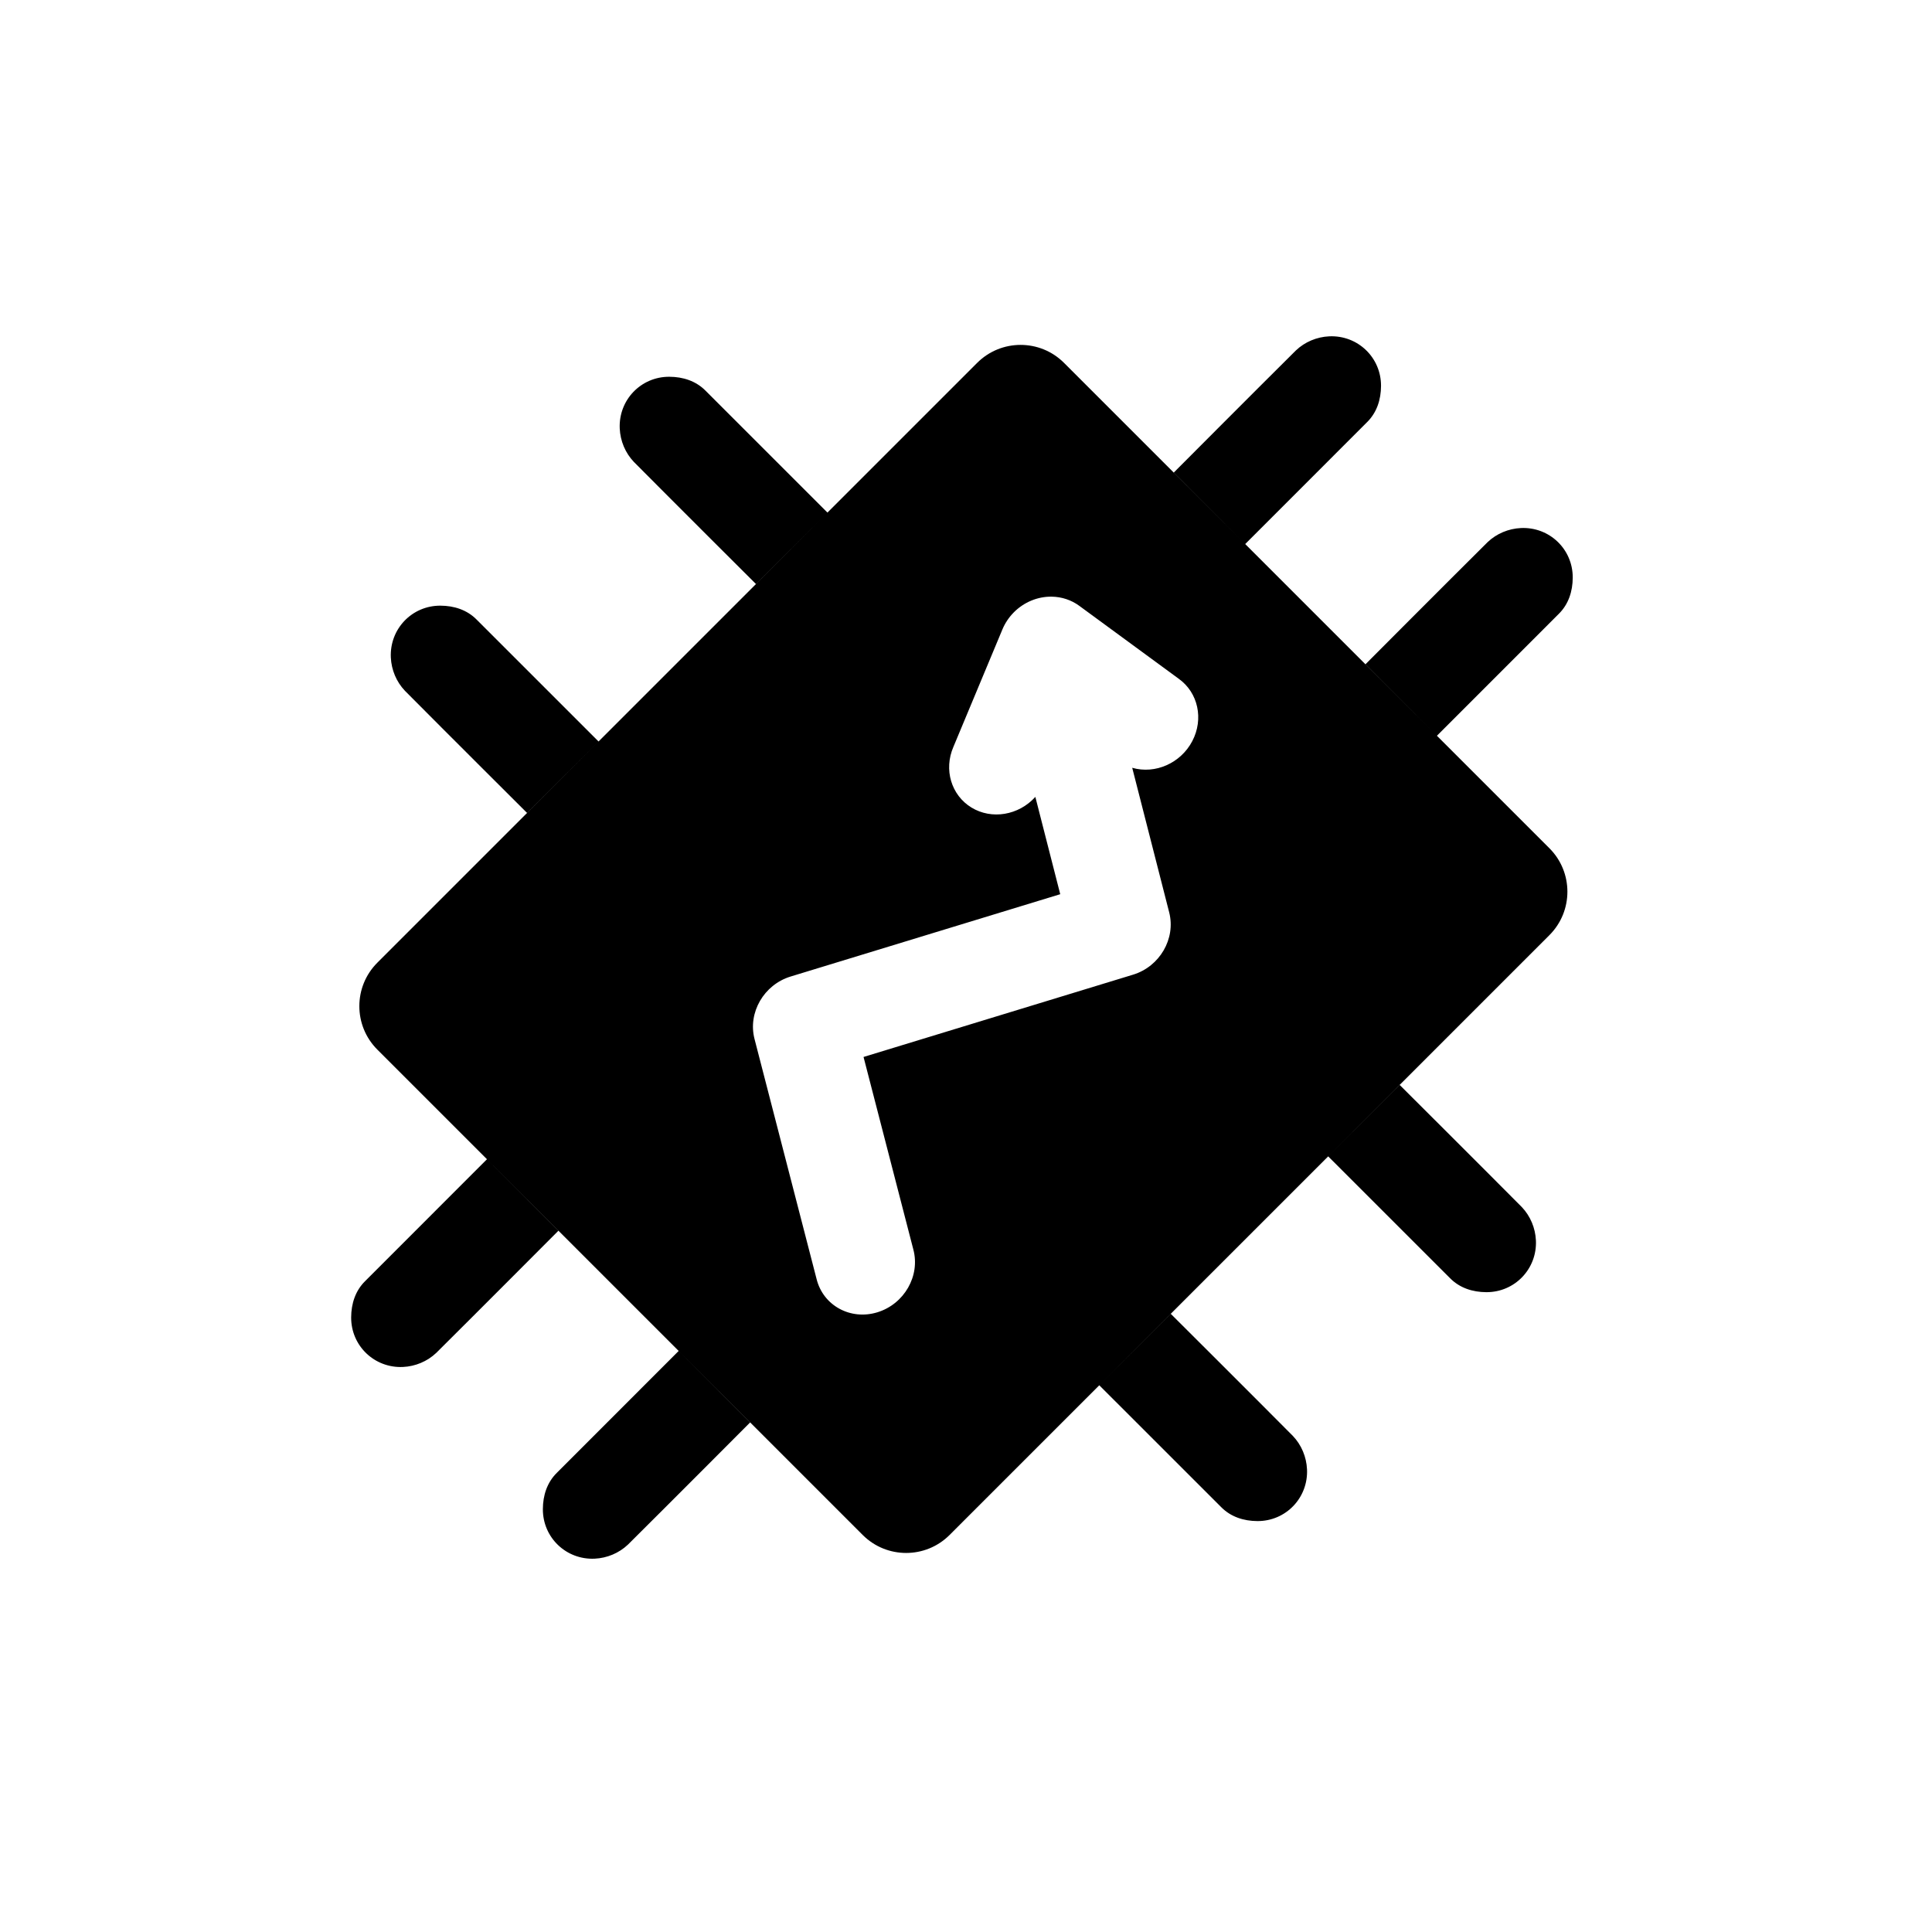
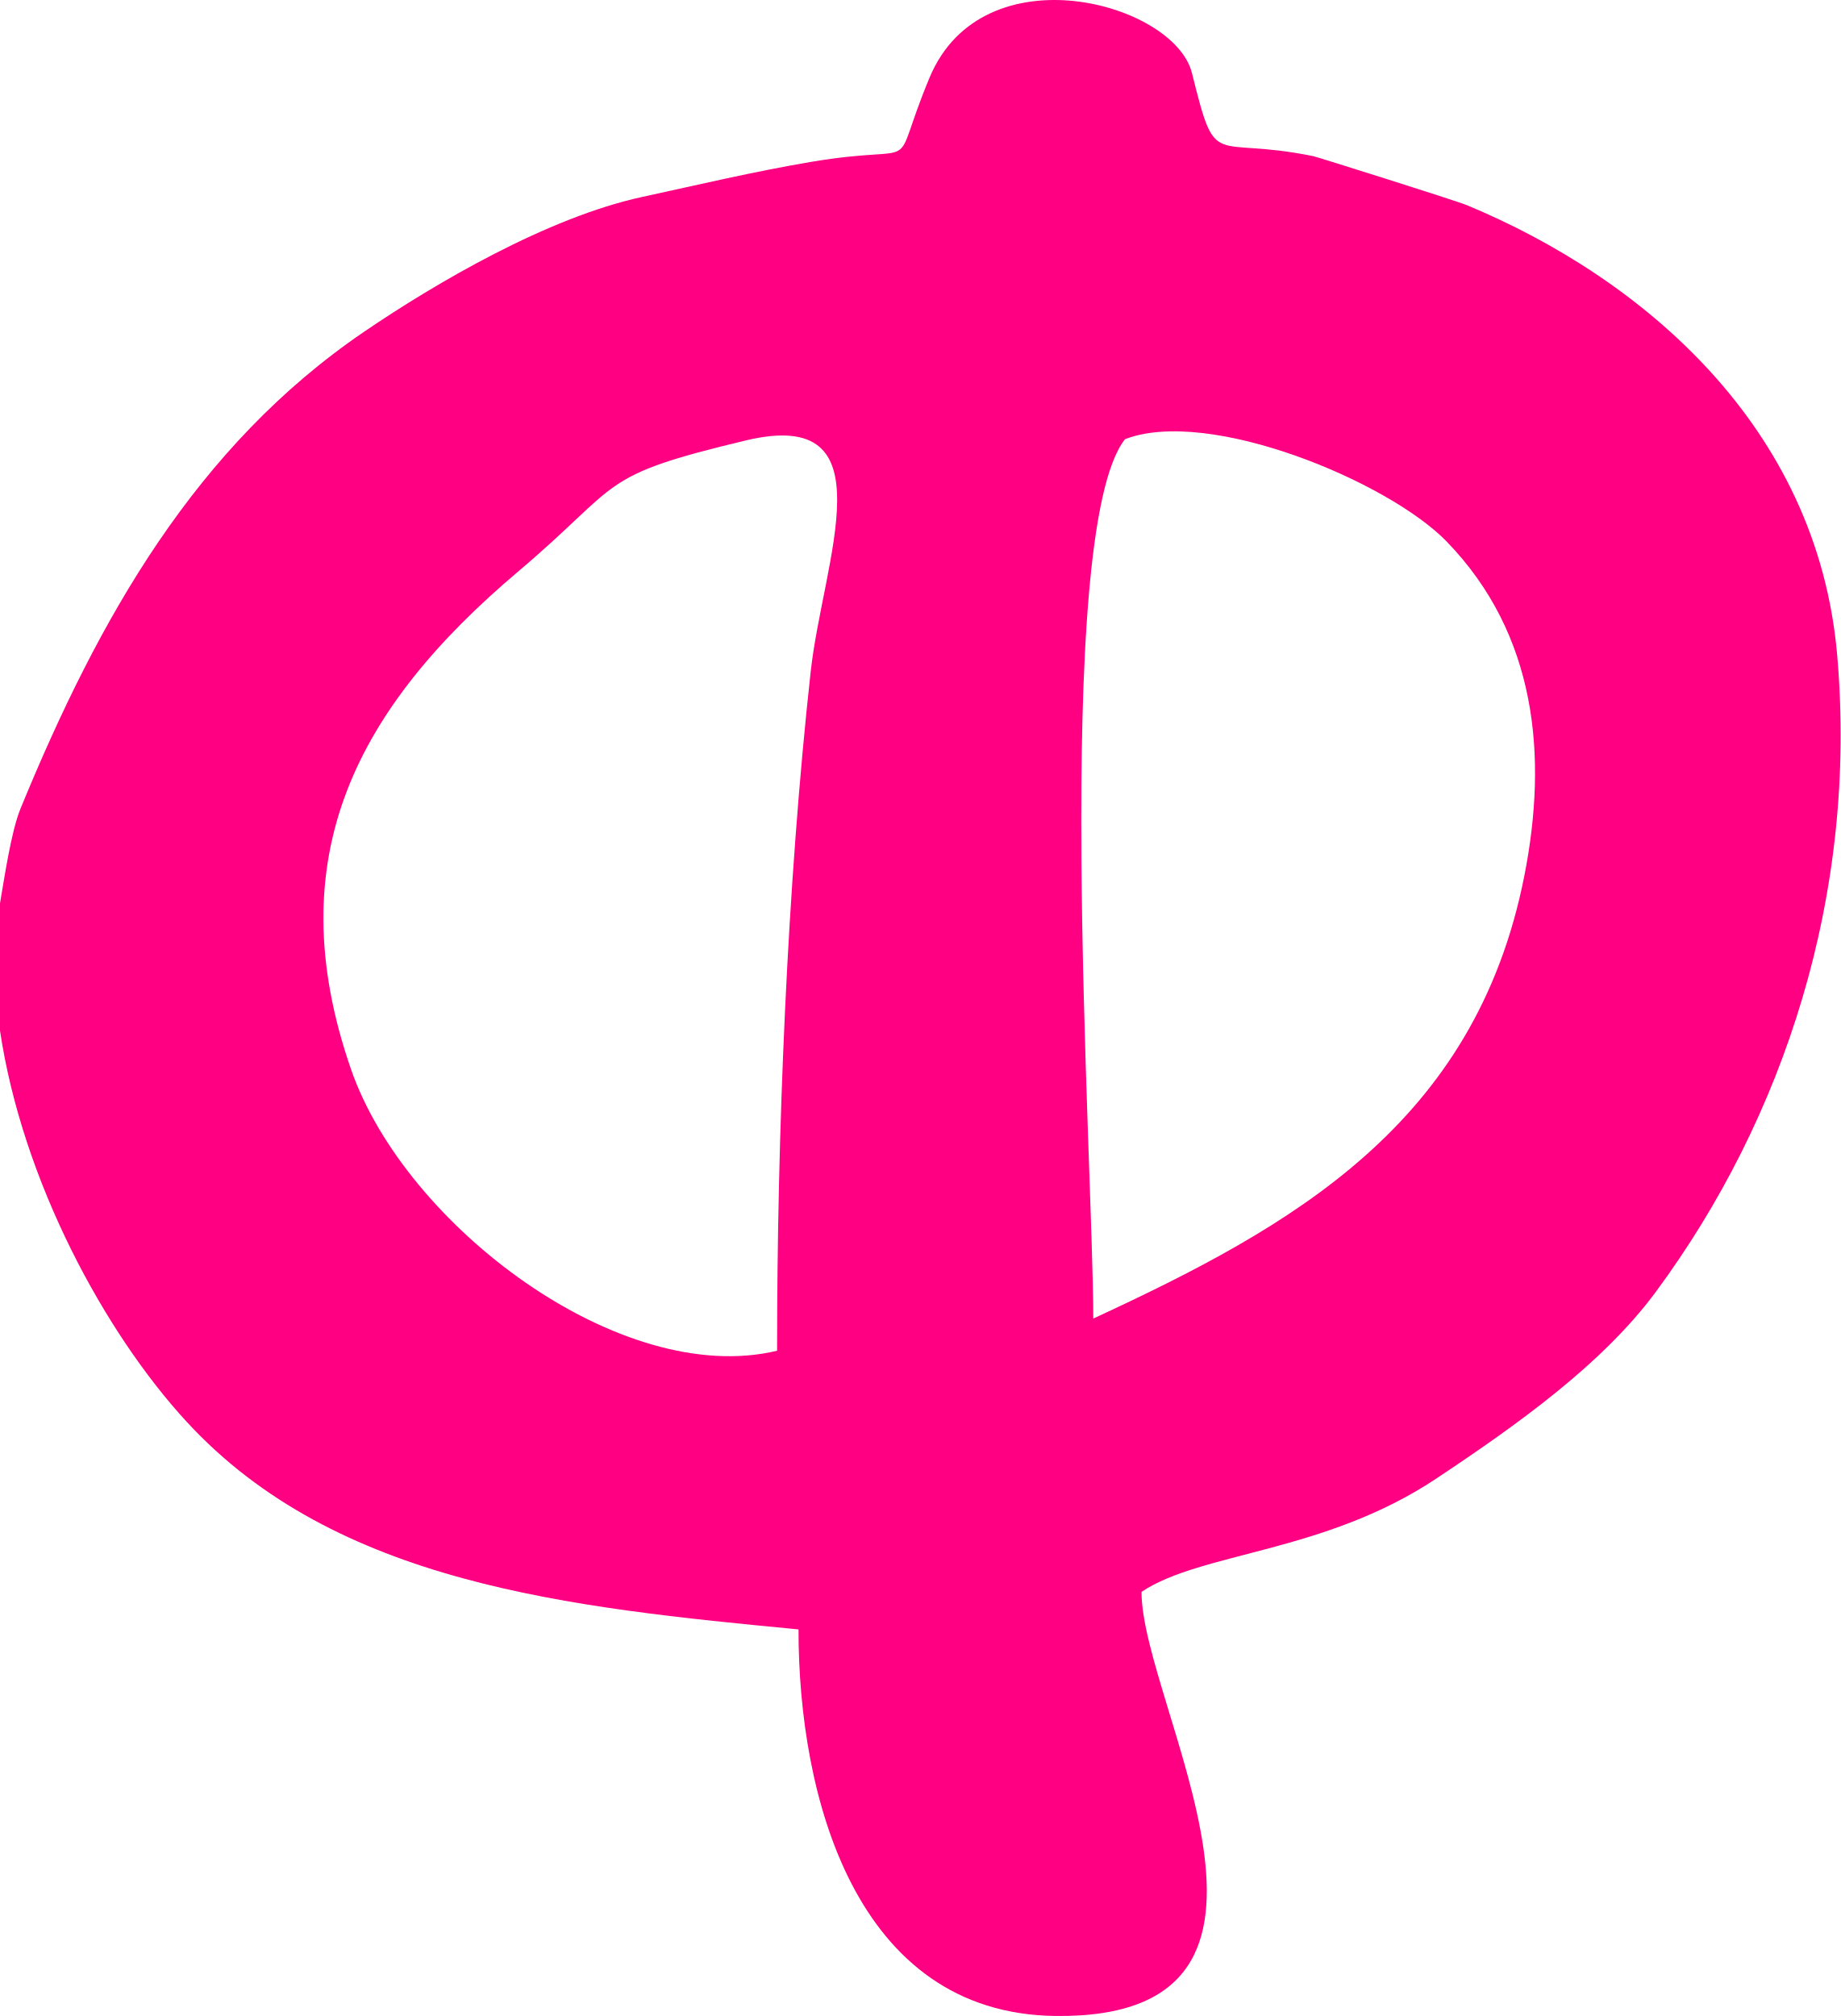
- <svg xmlns="http://www.w3.org/2000/svg" width="320" height="320" version="1.1" viewBox="0 0 320 320">
-   <g stroke-width="28" />
-   <g shape-rendering="auto">
-     <path d="m66.992 102.83c-1.492 1.558-2.366 3.71-2.258 6.071 0.096 2.045 0.913 4.02 2.337 5.518 6.805 6.856 20.223 20.223 20.223 20.223l11.844-11.83s-12.973-12.961-20.176-20.171c-1.604-1.633-3.75-2.314-6.012-2.324-2.358-0.011-4.467 0.954-5.959 2.512zm32.147 19.983-36.639 36.639c-3.975 3.976-3.975 10.421 0 14.397l80.387 80.387c3.976 3.976 10.422 3.976 14.398 0l99.345-99.345c3.975-3.976 3.975-10.422-6.7e-4 -14.398l-18.63-18.628-61.758-61.758c-3.976-3.975-10.421-3.975-14.397 0l-24.791 24.791zm37.914-37.914s-12.973-12.961-20.176-20.171c-1.604-1.633-3.75-2.314-6.012-2.324-4.717-0.023-8.434 3.862-8.217 8.583 0.096 2.045 0.913 4.02 2.337 5.518 6.805 6.856 20.223 20.223 20.223 20.223zm69.193 5.213s12.961-12.973 20.171-20.176c1.633-1.604 2.314-3.75 2.324-6.012 0.022-4.717-3.862-8.434-8.583-8.217-2.045 0.096-4.02 0.913-5.518 2.337-6.856 6.805-20.223 20.223-20.223 20.223zm31.753 31.753s12.961-12.973 20.171-20.176c1.633-1.604 2.314-3.75 2.324-6.012 0.022-4.717-3.862-8.434-8.583-8.217-2.045 0.096-4.02 0.913-5.518 2.337-6.856 6.805-20.223 20.223-20.223 20.223zm-18.009 69.667s12.973 12.961 20.178 20.169c1.604 1.632 3.75 2.314 6.012 2.324 4.717 0.022 8.434-3.861 8.217-8.583l-2e-3 2e-3c-0.096-2.045-0.914-4.021-2.338-5.519-6.805-6.856-20.222-20.222-20.222-20.222l-11.844 11.83zm-37.914 37.914s12.973 12.961 20.178 20.169c1.604 1.632 3.75 2.314 6.012 2.324 4.717 0.023 8.434-3.861 8.217-8.583h-2e-3c-0.096-2.045-0.913-4.021-2.337-5.518-6.805-6.856-20.223-20.223-20.223-20.223l-11.844 11.83zm-69.667-5.687s-12.961 12.973-20.169 20.178c-1.632 1.604-2.314 3.75-2.324 6.012-0.023 4.717 3.861 8.434 8.583 8.217h-0.002c2.045-0.096 4.02-0.913 5.518-2.337 6.856-6.805 20.223-20.223 20.223-20.223zm-31.753-31.753s-12.961 12.973-20.169 20.178c-1.632 1.604-2.314 3.75-2.324 6.012-0.023 4.717 3.861 8.434 8.583 8.217h-0.002c2.045-0.096 4.02-0.913 5.518-2.337 6.856-6.805 20.223-20.223 20.223-20.223zm87.237-90.554c1.679-1.706 3.967-2.66 6.297-2.626 1.663 0.024 3.253 0.55 4.562 1.51l16.499 12.1c3.201 2.297 4.144 6.659 2.231 10.312-1.914 3.653-6.123 5.524-9.951 4.423l6.124 23.948c1.113 4.352-1.564 8.968-5.983 10.317l-44.642 13.631 8.246 31.883c1.173 4.37-1.502 9.044-5.955 10.407-4.453 1.363-8.976-1.111-10.068-5.505l-10.282-39.769c-1.127-4.356 1.549-8.985 5.976-10.338l44.661-13.637-4.122-16.118c-2.763 3.064-7.234 3.808-10.586 1.762-3.353-2.047-4.614-6.29-2.986-10.047l8.117-19.454c0.433-1.038 1.067-1.989 1.862-2.797z" color="#000000" color-rendering="auto" fill-rule="evenodd" image-rendering="auto" solid-color="#000000" style="isolation:auto;mix-blend-mode:normal;text-decoration-color:#000000;text-decoration-line:none;text-decoration-style:solid;text-indent:0;text-transform:none;white-space:normal" />
+ <svg xmlns="http://www.w3.org/2000/svg" xml:space="preserve" width="121.148mm" height="132.688mm" version="1.1" style="shape-rendering:geometricPrecision; text-rendering:geometricPrecision; image-rendering:optimizeQuality; fill-rule:evenodd; clip-rule:evenodd" viewBox="0 0 19401.04 21249.01">
+   <defs>
+     <style type="text/css">
+    
+     .fil0 {fill:#FF0083}
+    
+   </style>
+   </defs>
+   <g id="Слой_x0020_1">
+     <path class="fil0" d="M11523.51 13898zm0 0zm-11523.51 -3034.45l0 -1342.14c45.53,-261.93 116.36,-755.09 216.55,-999.15 829.12,-2020 1853.27,-3820.93 3618.7,-5023.93 763.32,-520.14 1942.39,-1207.24 2928.23,-1421.32 600.1,-130.31 1170.15,-266.13 1777.24,-369.31 1250.81,-212.59 808.83,185.57 1257.06,-889.5 560.76,-1344.99 2580.85,-791.07 2765.61,-48.44 260.86,1048.62 194.64,655.07 1281.11,876.65 37.03,7.56 1502.09,468.35 1618.52,516.78 1846.59,768.05 3691.44,2326.72 3901.34,4741.29 219.27,2522.22 -560.44,4882.06 -1910.31,6710.38 -562.97,762.51 -1461.1,1401.56 -2320.31,1972.77 -1179.39,784.08 -2477.03,771.06 -3101.81,1191.24 -0.85,1194.27 2040.8,4504.71 -905.96,4469.85 -2114.56,-25.03 -2711.32,-2322.52 -2709.27,-4074.42 -2410.3,-231.39 -4873.06,-475.34 -6451.57,-2191.06 -860.02,-934.77 -1727.77,-2531.96 -1965.12,-4119.7zm11523.51 3034.45c0,-1608.14 -444.94,-8278.23 334.22,-9268.71 883.22,-342.18 2777.49,444.93 3392.02,1079.96 946.59,978.2 1067.23,2257.17 816.81,3524.28 -517.6,2619.11 -2446.89,3694.31 -4543.05,4664.47zm-3332.77 338.93c-1644.8,396.26 -3918.52,-1315.77 -4490.71,-2965.67 -778.74,-2245.46 70.59,-3817.07 1759.09,-5245.26 1117.57,-945.28 814.23,-1004.55 2402.13,-1383.83 1525.73,-364.44 813.17,1262.31 683.73,2436.13 -249.37,2261.32 -354.24,4885.48 -354.24,7158.63z" />
  </g>
</svg>
